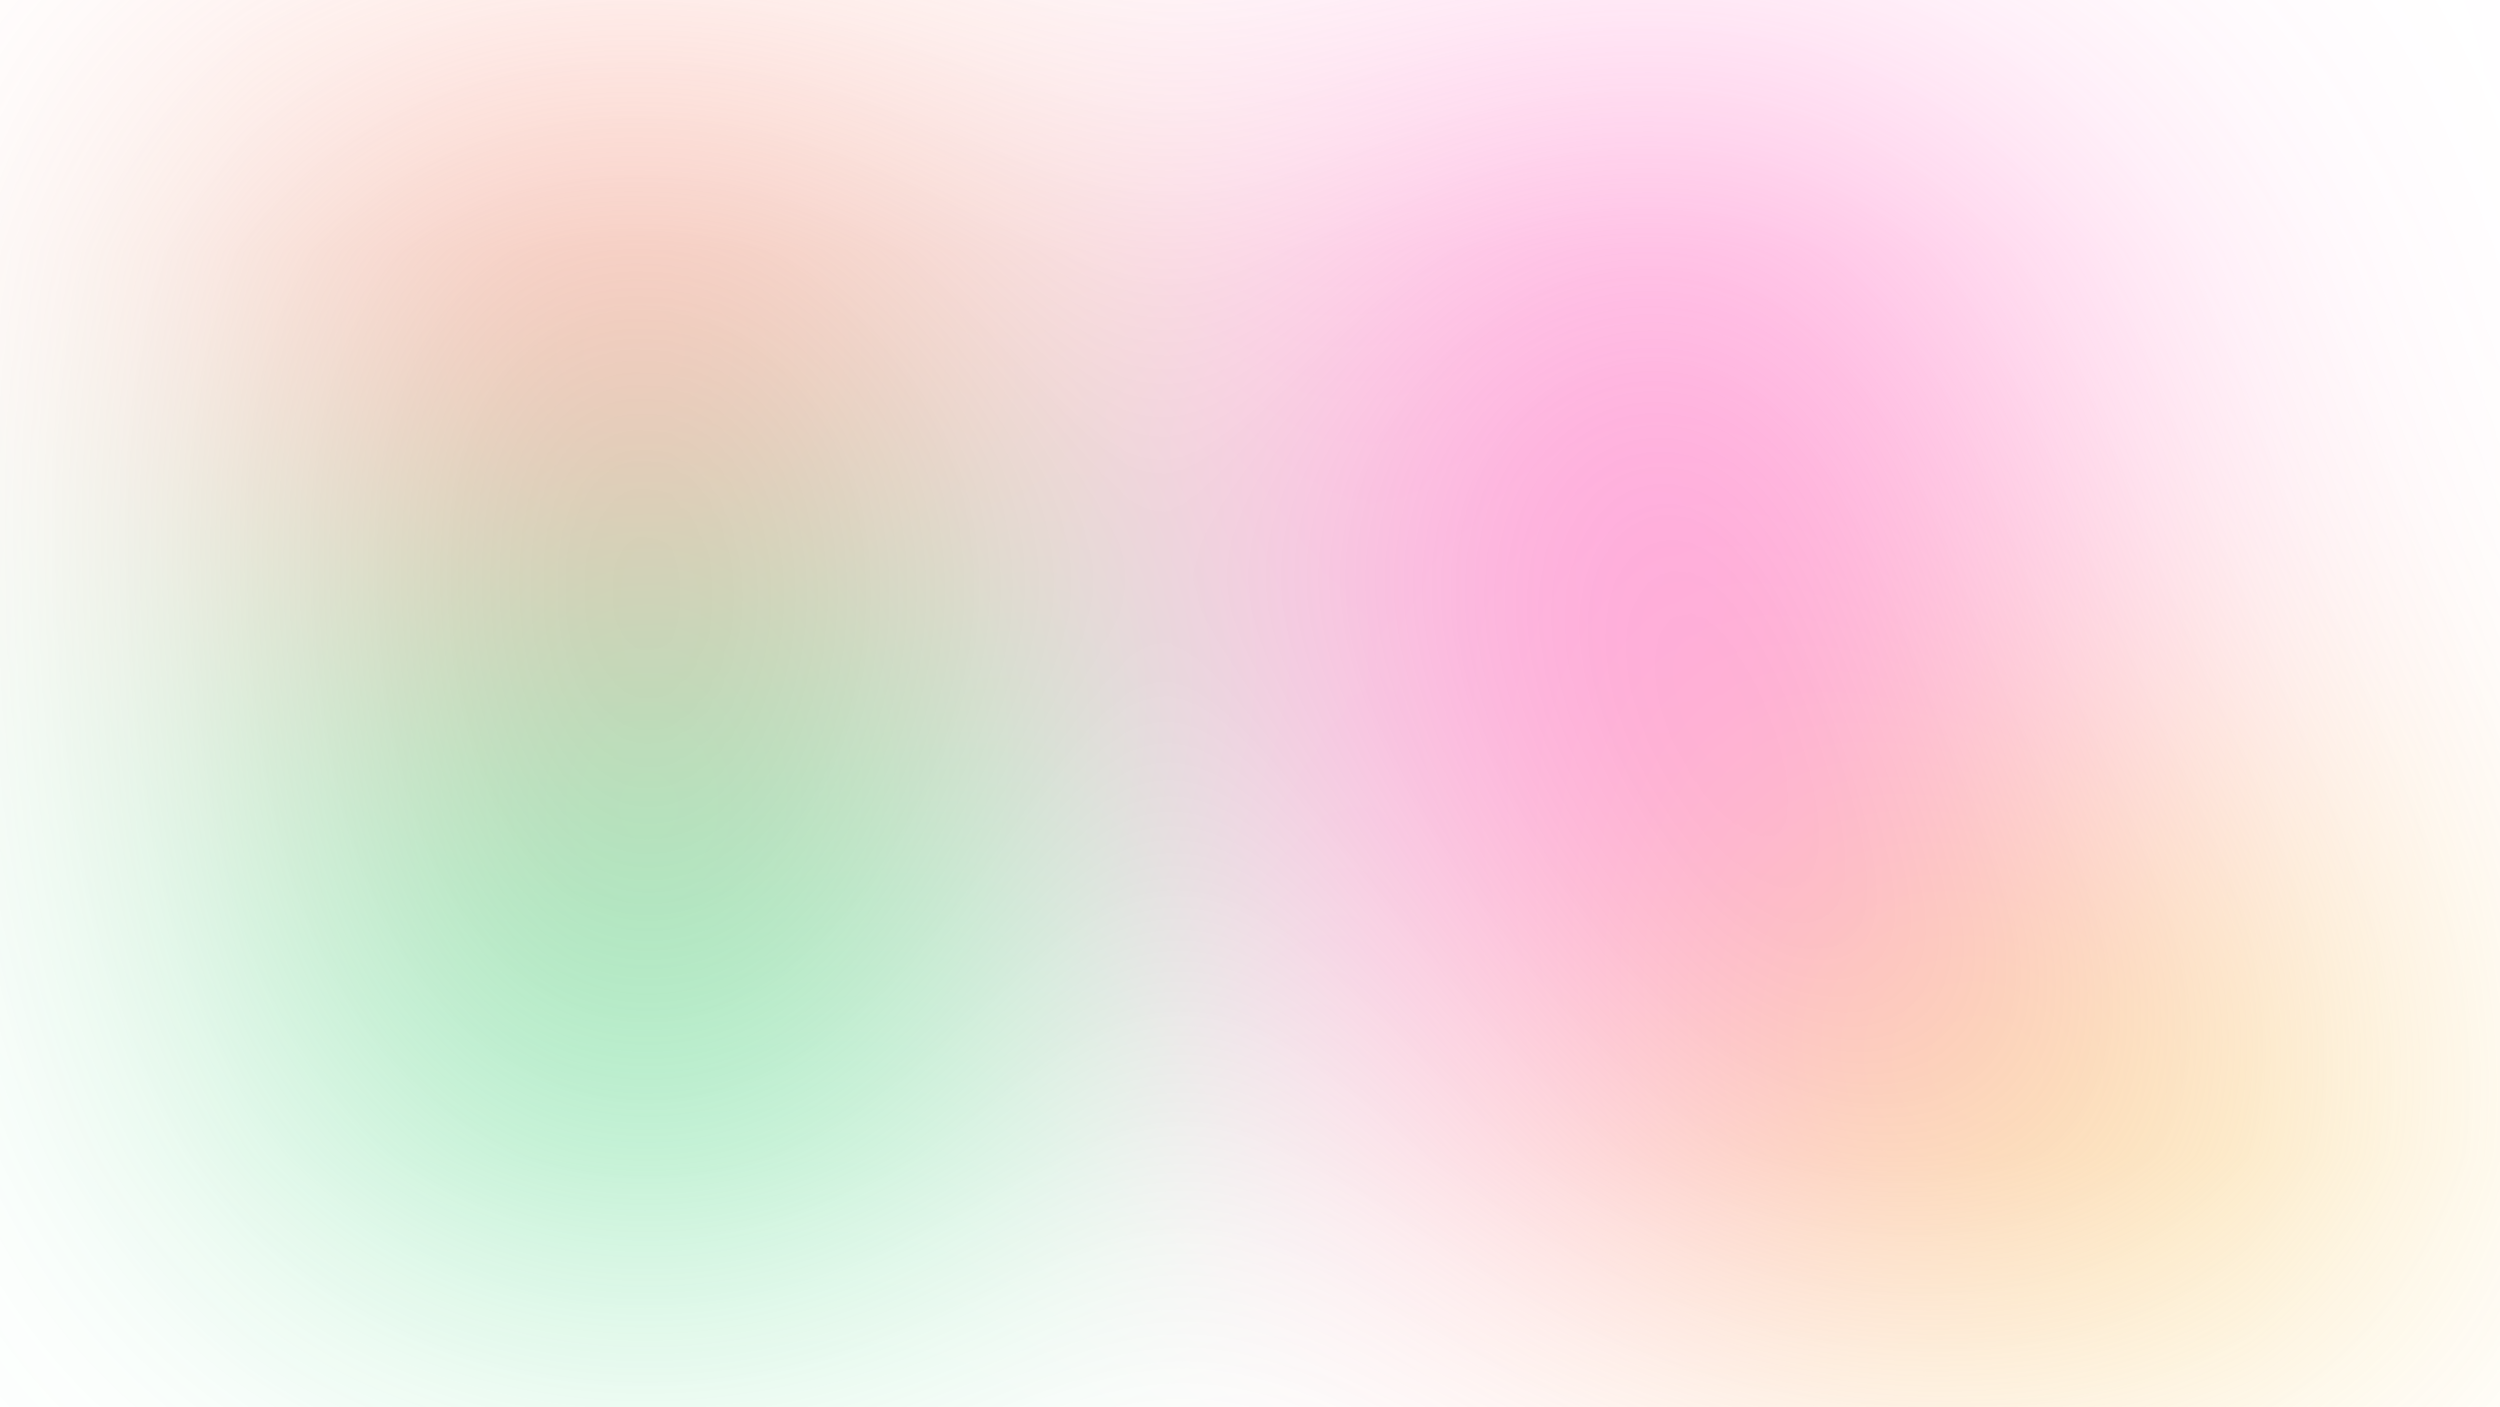
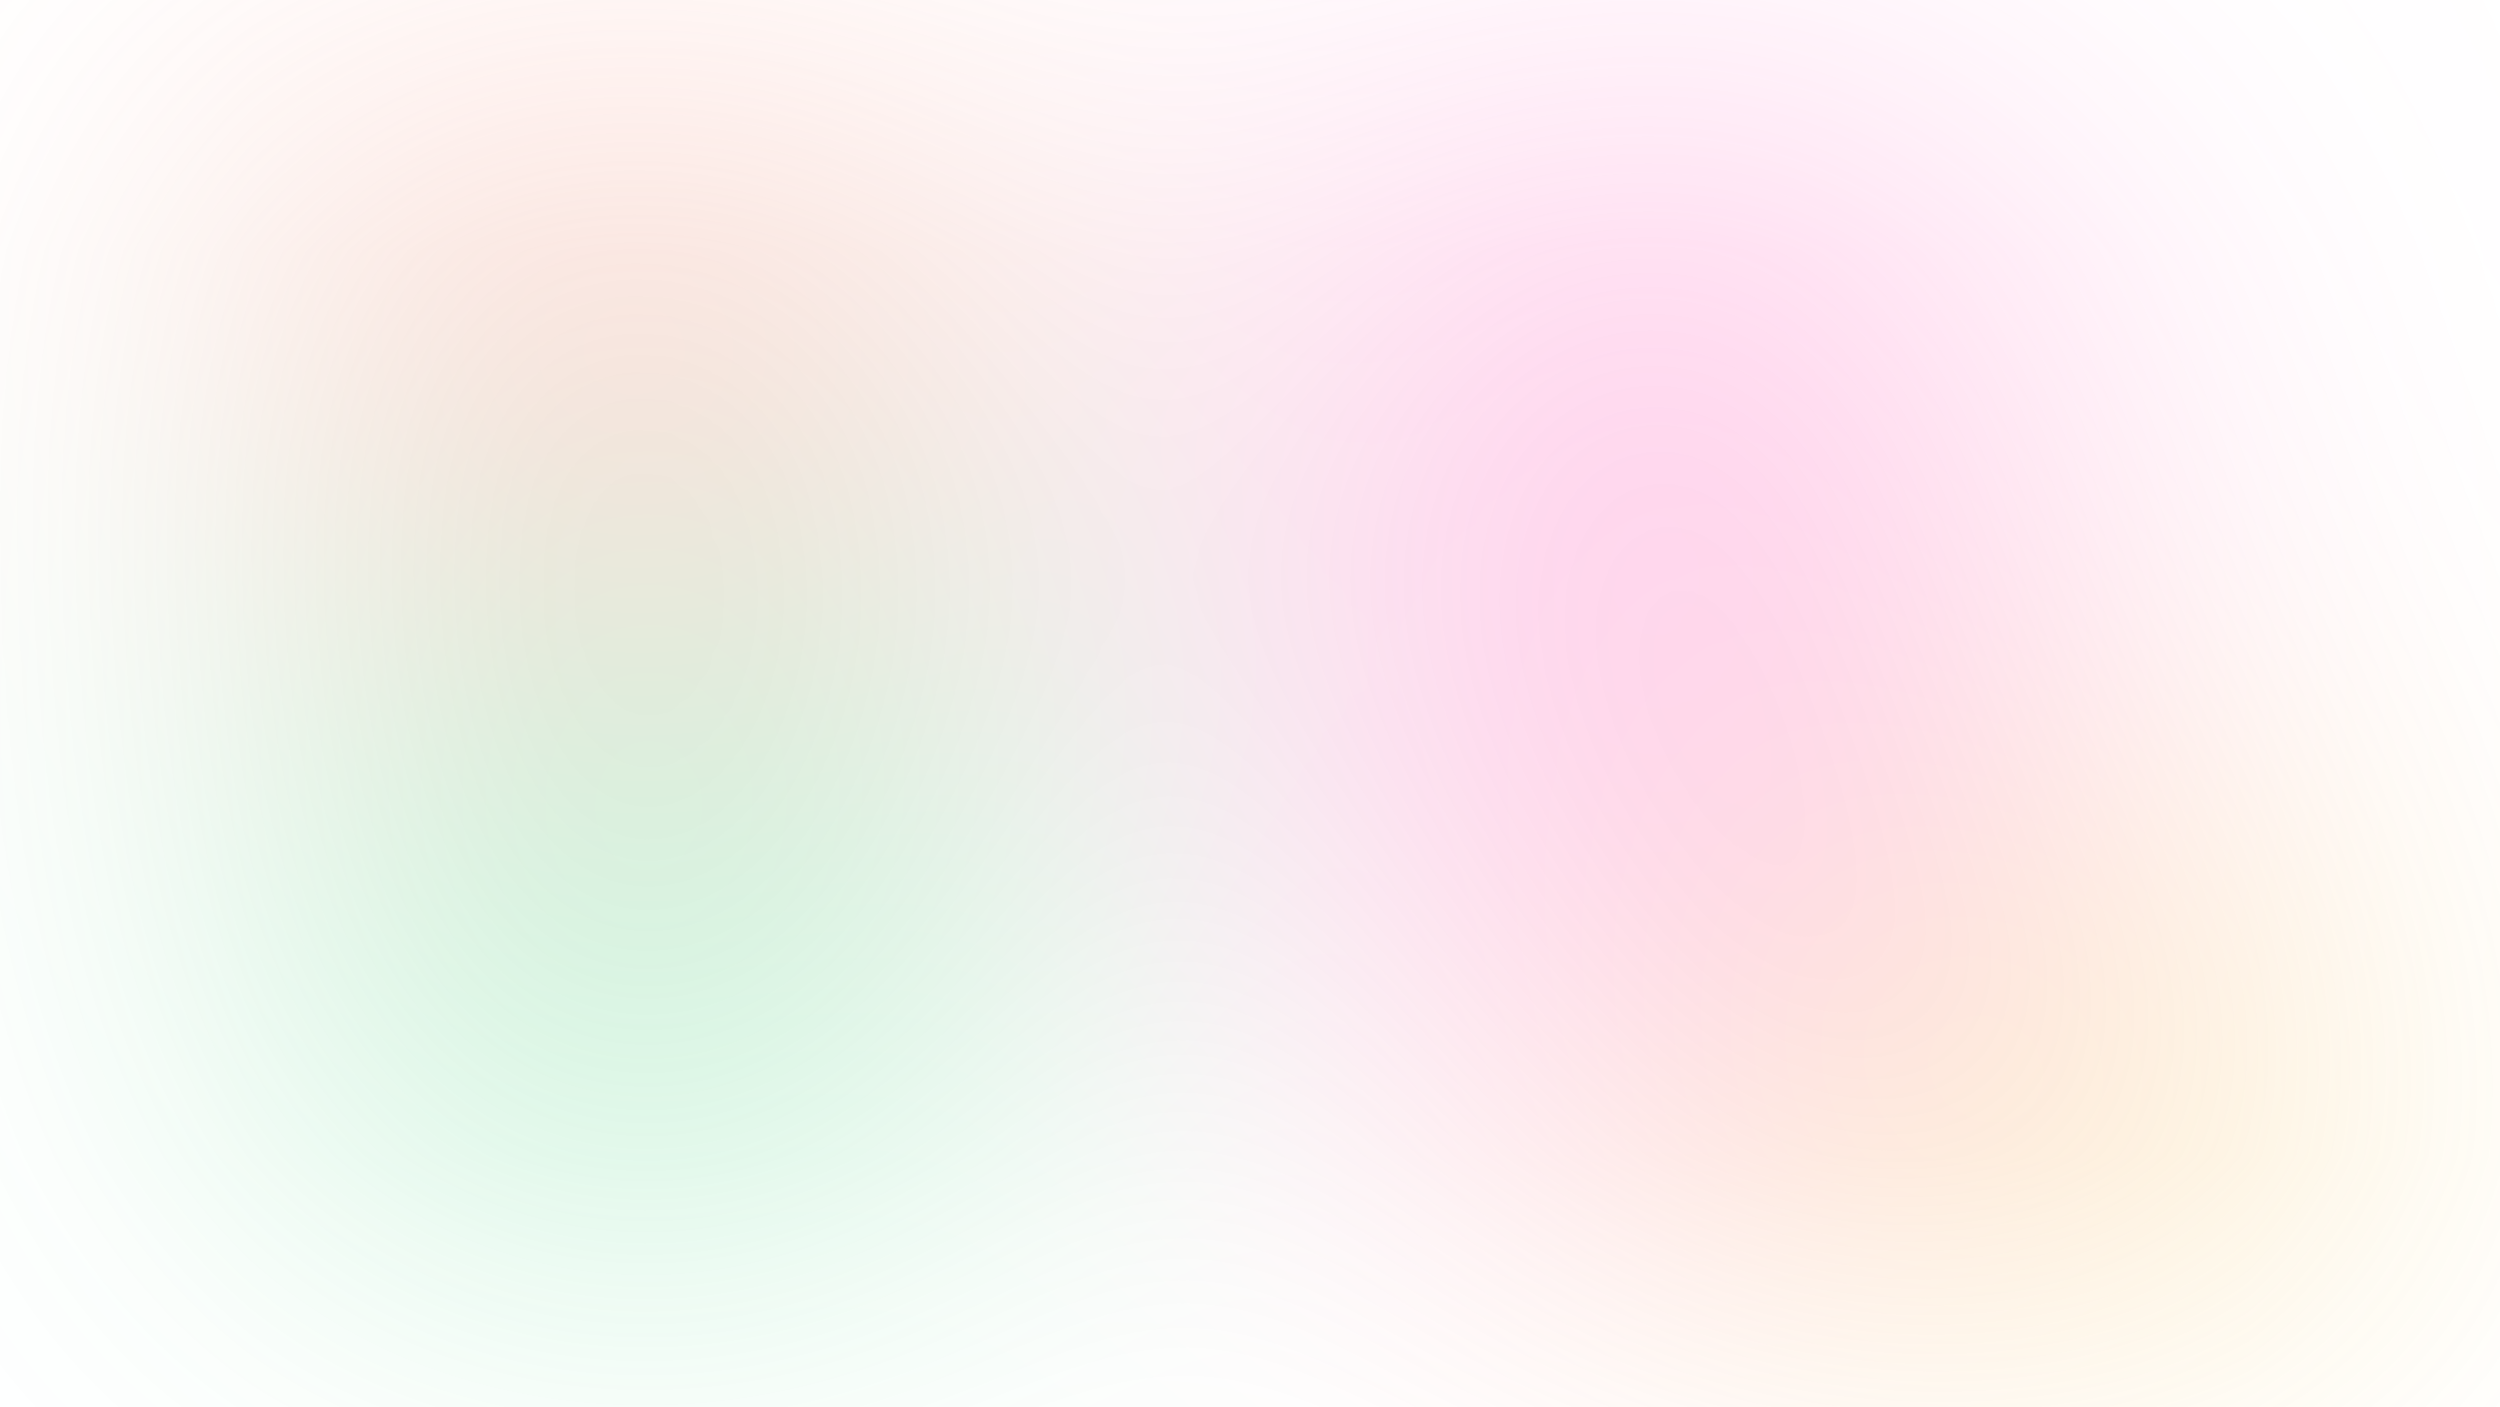
- <svg xmlns="http://www.w3.org/2000/svg" version="1.1" viewBox="0 0 800 450" opacity="0.52">
+ <svg xmlns="http://www.w3.org/2000/svg" version="1.1" viewBox="0 0 800 450" opacity="0.26">
  <defs>
    <filter id="bbblurry-filter" x="-100%" y="-100%" width="400%" height="400%" filterUnits="objectBoundingBox" primitiveUnits="userSpaceOnUse" color-interpolation-filters="sRGB">
      <feGaussianBlur stdDeviation="128" x="0%" y="0%" width="100%" height="100%" in="SourceGraphic" edgeMode="none" result="blur" />
    </filter>
  </defs>
  <g filter="url(#bbblurry-filter)">
    <ellipse rx="123" ry="188.5" cx="206.273" cy="223.737" fill="#14cc5e" />
    <ellipse rx="123" ry="188.5" cx="637.207" cy="426.475" fill="#f4b915" />
    <ellipse rx="123" ry="188.5" cx="200.928" cy="34.563" fill="#ff715b" />
    <ellipse rx="123" ry="188.5" cx="529.394" cy="180.885" fill="hsl(325, 100%, 63%)">
		</ellipse>
  </g>
</svg>
